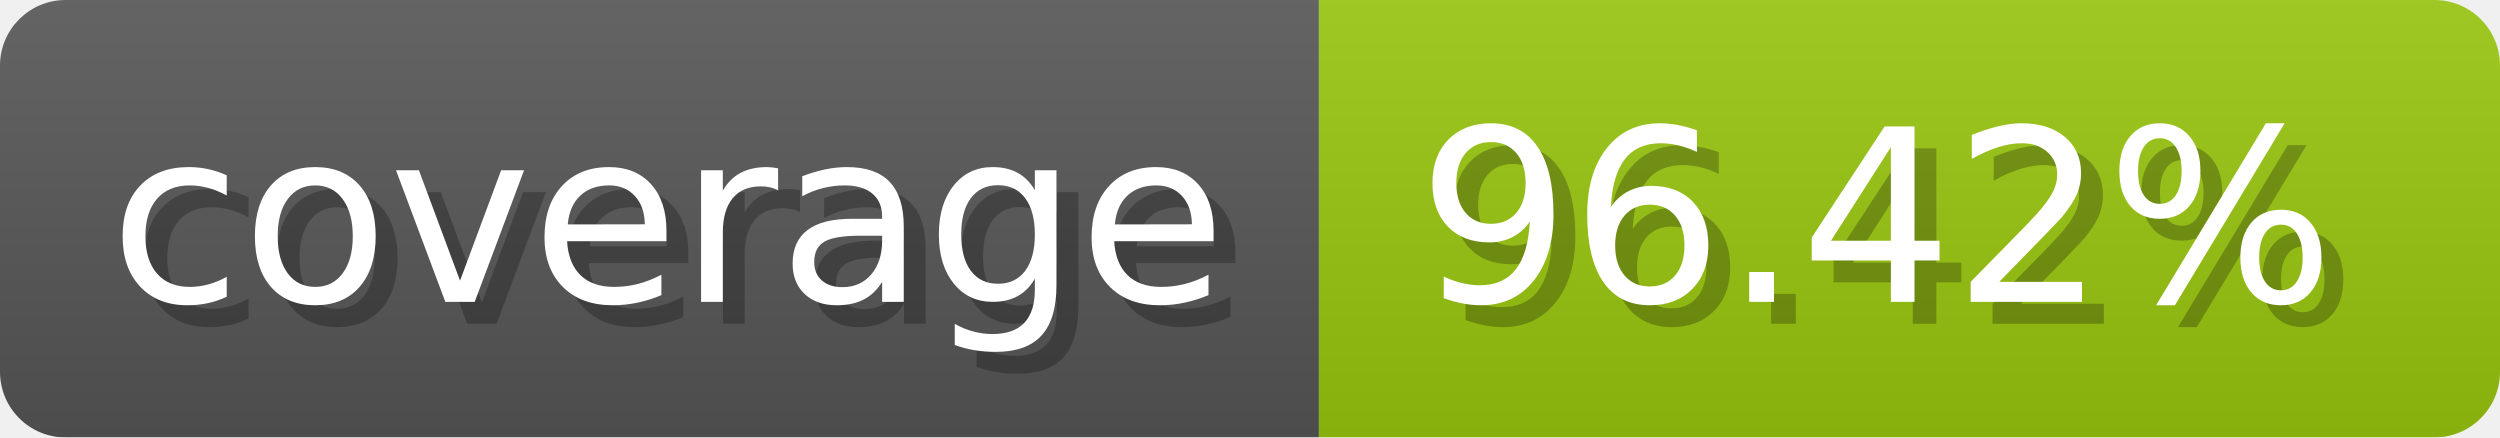
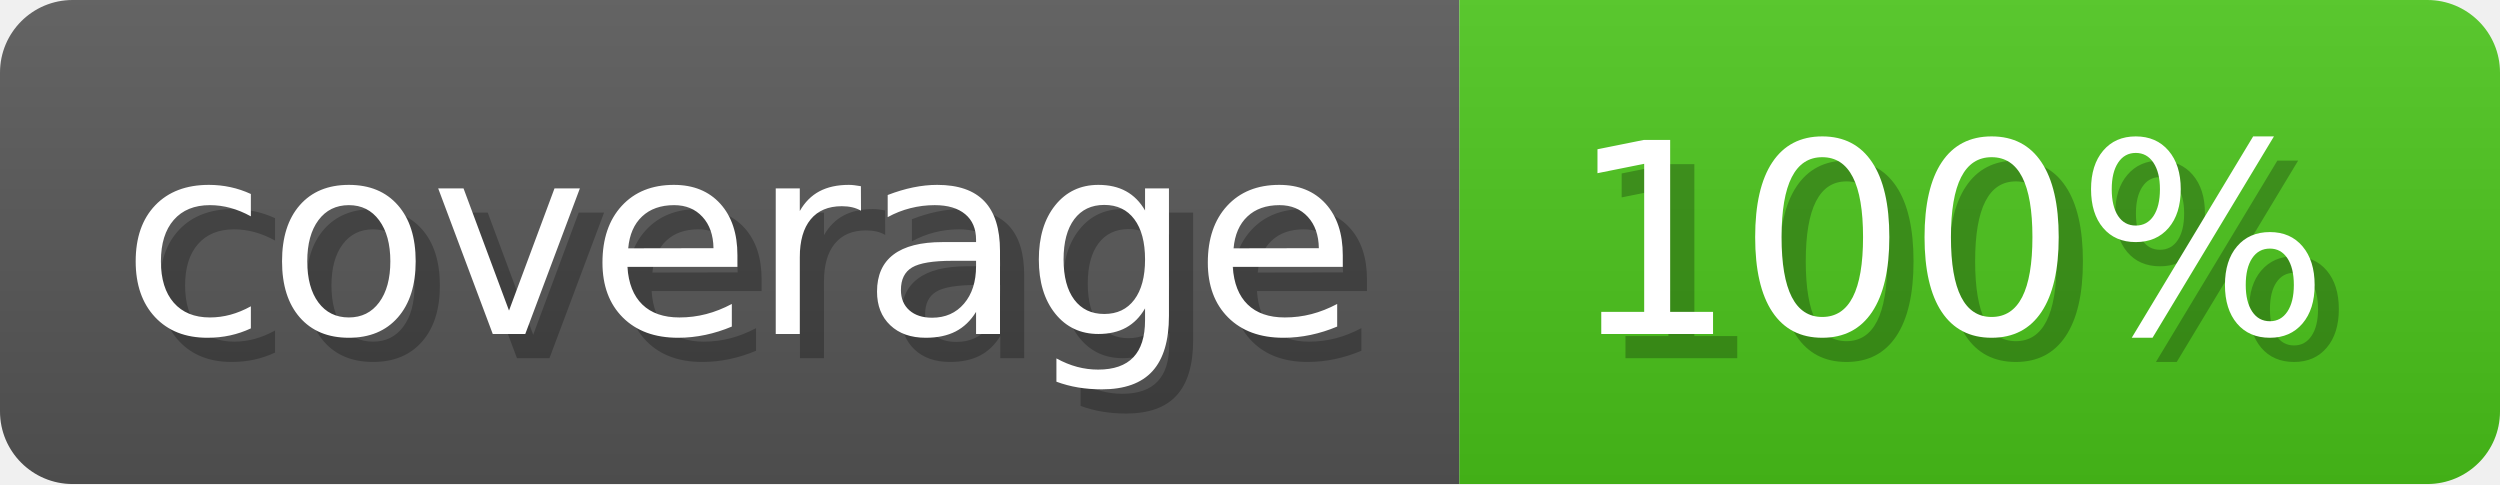
- <svg xmlns="http://www.w3.org/2000/svg" width="114.3" height="20" viewBox="0 0 1143 200" role="img" aria-label="coverage: 96.42%">
-   <linearGradient id="EDOlY" x2="0" y2="100%">
+ <svg xmlns="http://www.w3.org/2000/svg" width="103.3" height="20" viewBox="0 0 1033 200" role="img" aria-label="coverage: 100%">
+   <linearGradient id="YsQsT" x2="0" y2="100%">
    <stop offset="0" stop-opacity=".1" stop-color="#EEE" />
    <stop offset="1" stop-opacity=".1" />
  </linearGradient>
-   <mask id="QKMSQ">
-     <rect width="1143" height="200" rx="30" fill="#FFF" />
+   <mask id="WUbZW">
+     <rect width="1033" height="200" rx="30" fill="#FFF" />
  </mask>
-   <g mask="url(#QKMSQ)">
+   <g mask="url(#WUbZW)">
    <rect width="603" height="200" fill="#555" />
-     <rect width="540" height="200" fill="#97c40f" x="603" />
-     <rect width="1143" height="200" fill="url(#EDOlY)" />
+     <rect width="430" height="200" fill="#49c31a" x="603" />
+     <rect width="1033" height="200" fill="url(#YsQsT)" />
  </g>
  <g aria-hidden="true" fill="#fff" text-anchor="start" font-family="Verdana,DejaVu Sans,sans-serif" font-size="110">
    <text x="60" y="148" textLength="503" fill="#000" opacity="0.25">coverage</text>
    <text x="50" y="138" textLength="503">coverage</text>
-     <text x="658" y="148" textLength="440" fill="#000" opacity="0.25">96.42%</text>
-     <text x="648" y="138" textLength="440">96.42%</text>
+     <text x="658" y="148" textLength="330" fill="#000" opacity="0.25">100%</text>
+     <text x="648" y="138" textLength="330">100%</text>
  </g>
</svg>
